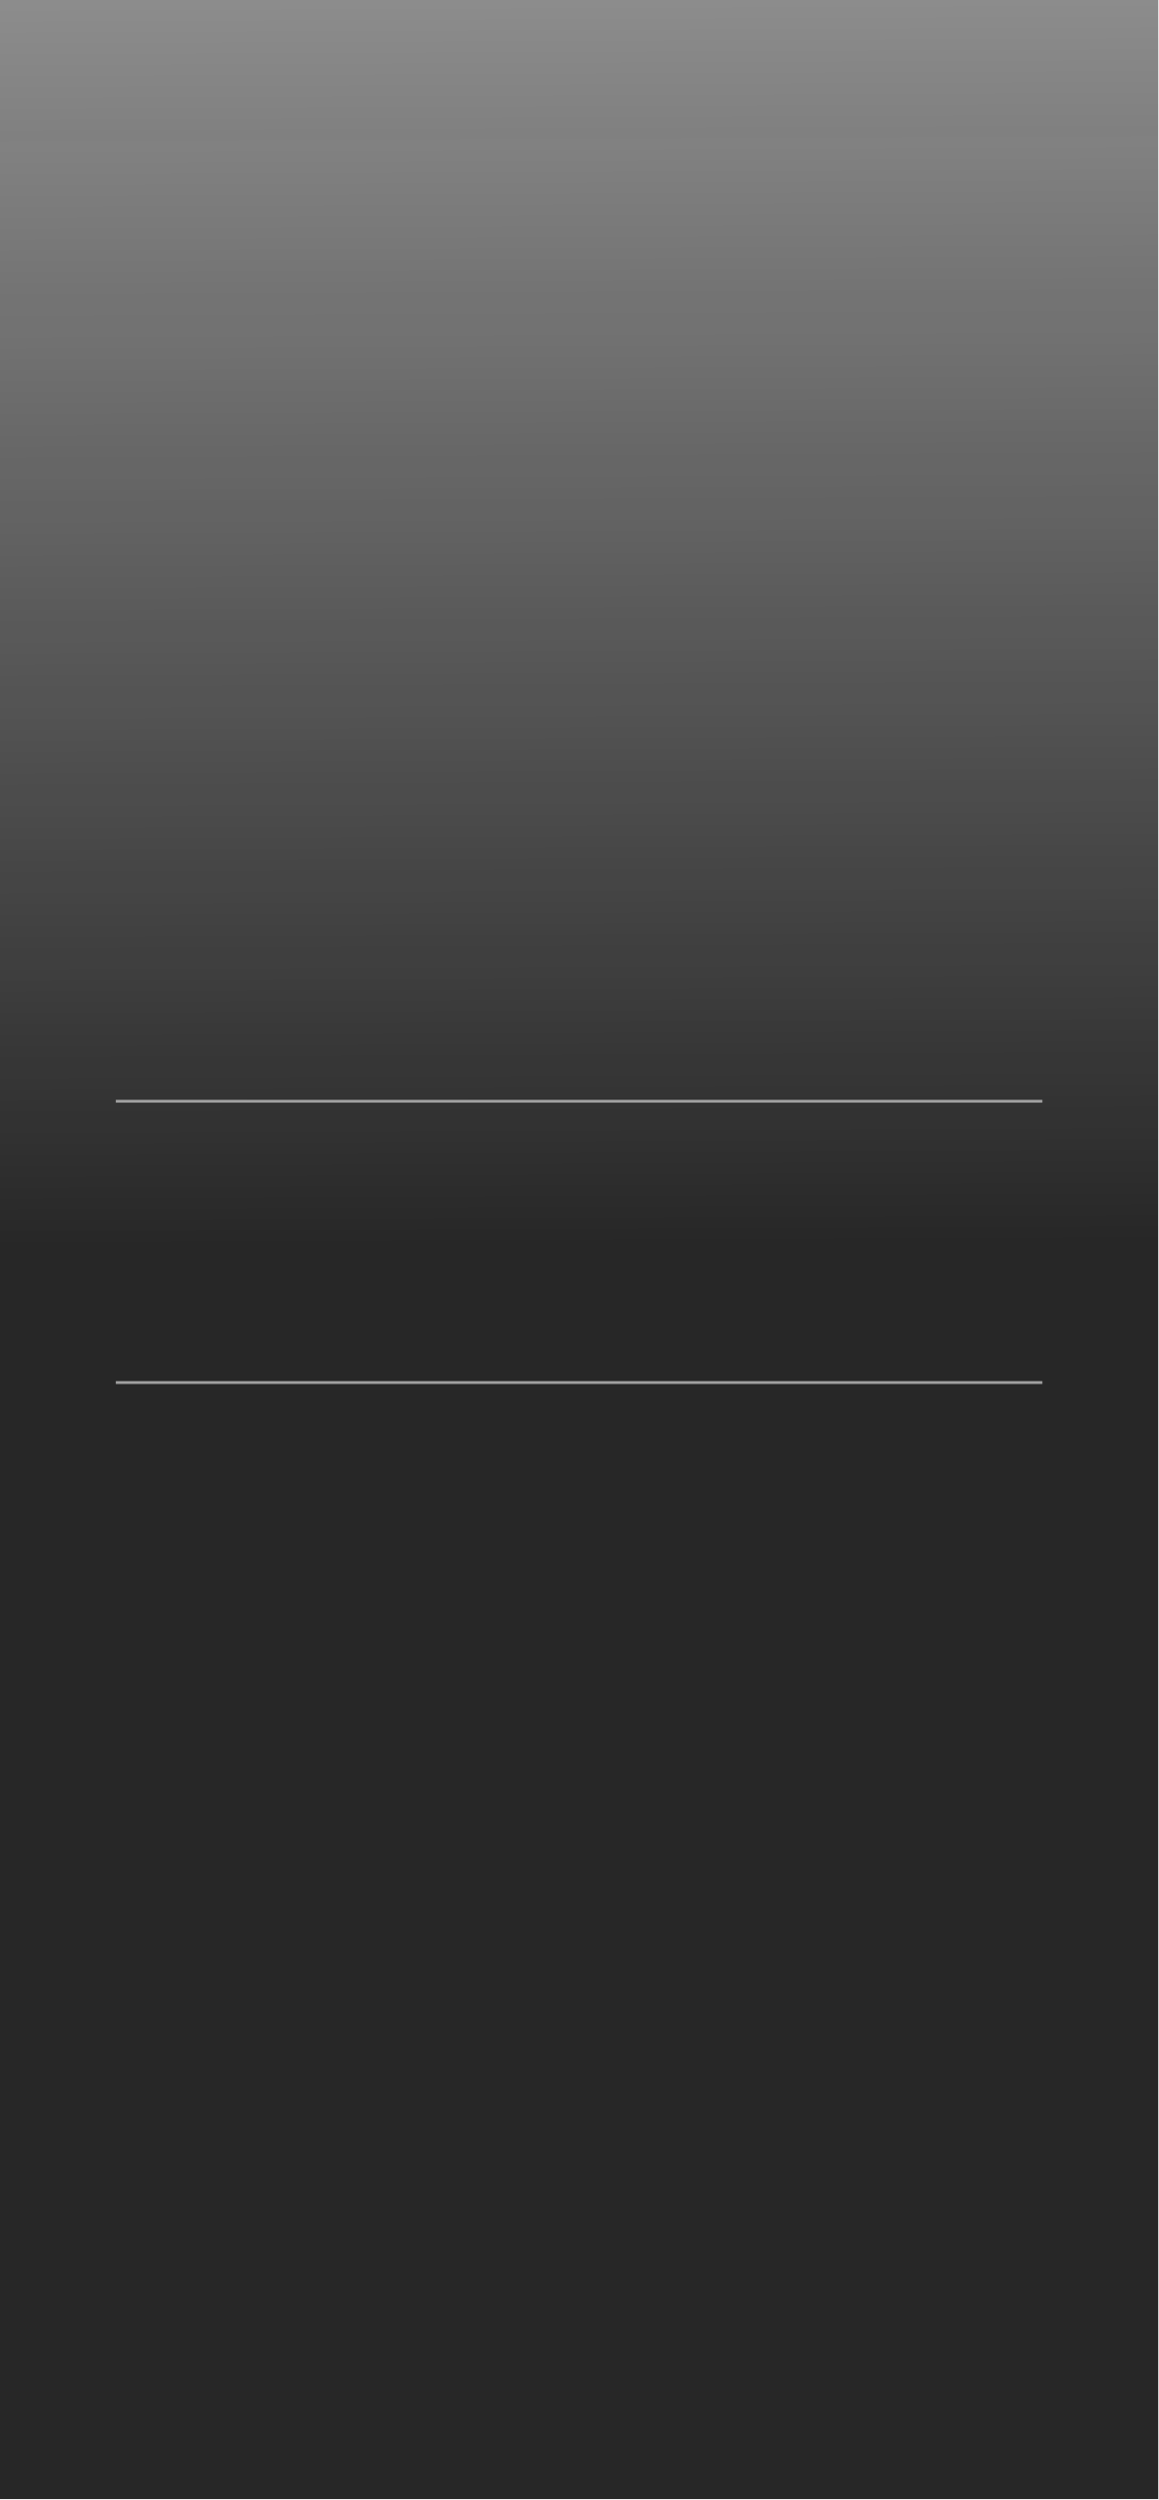
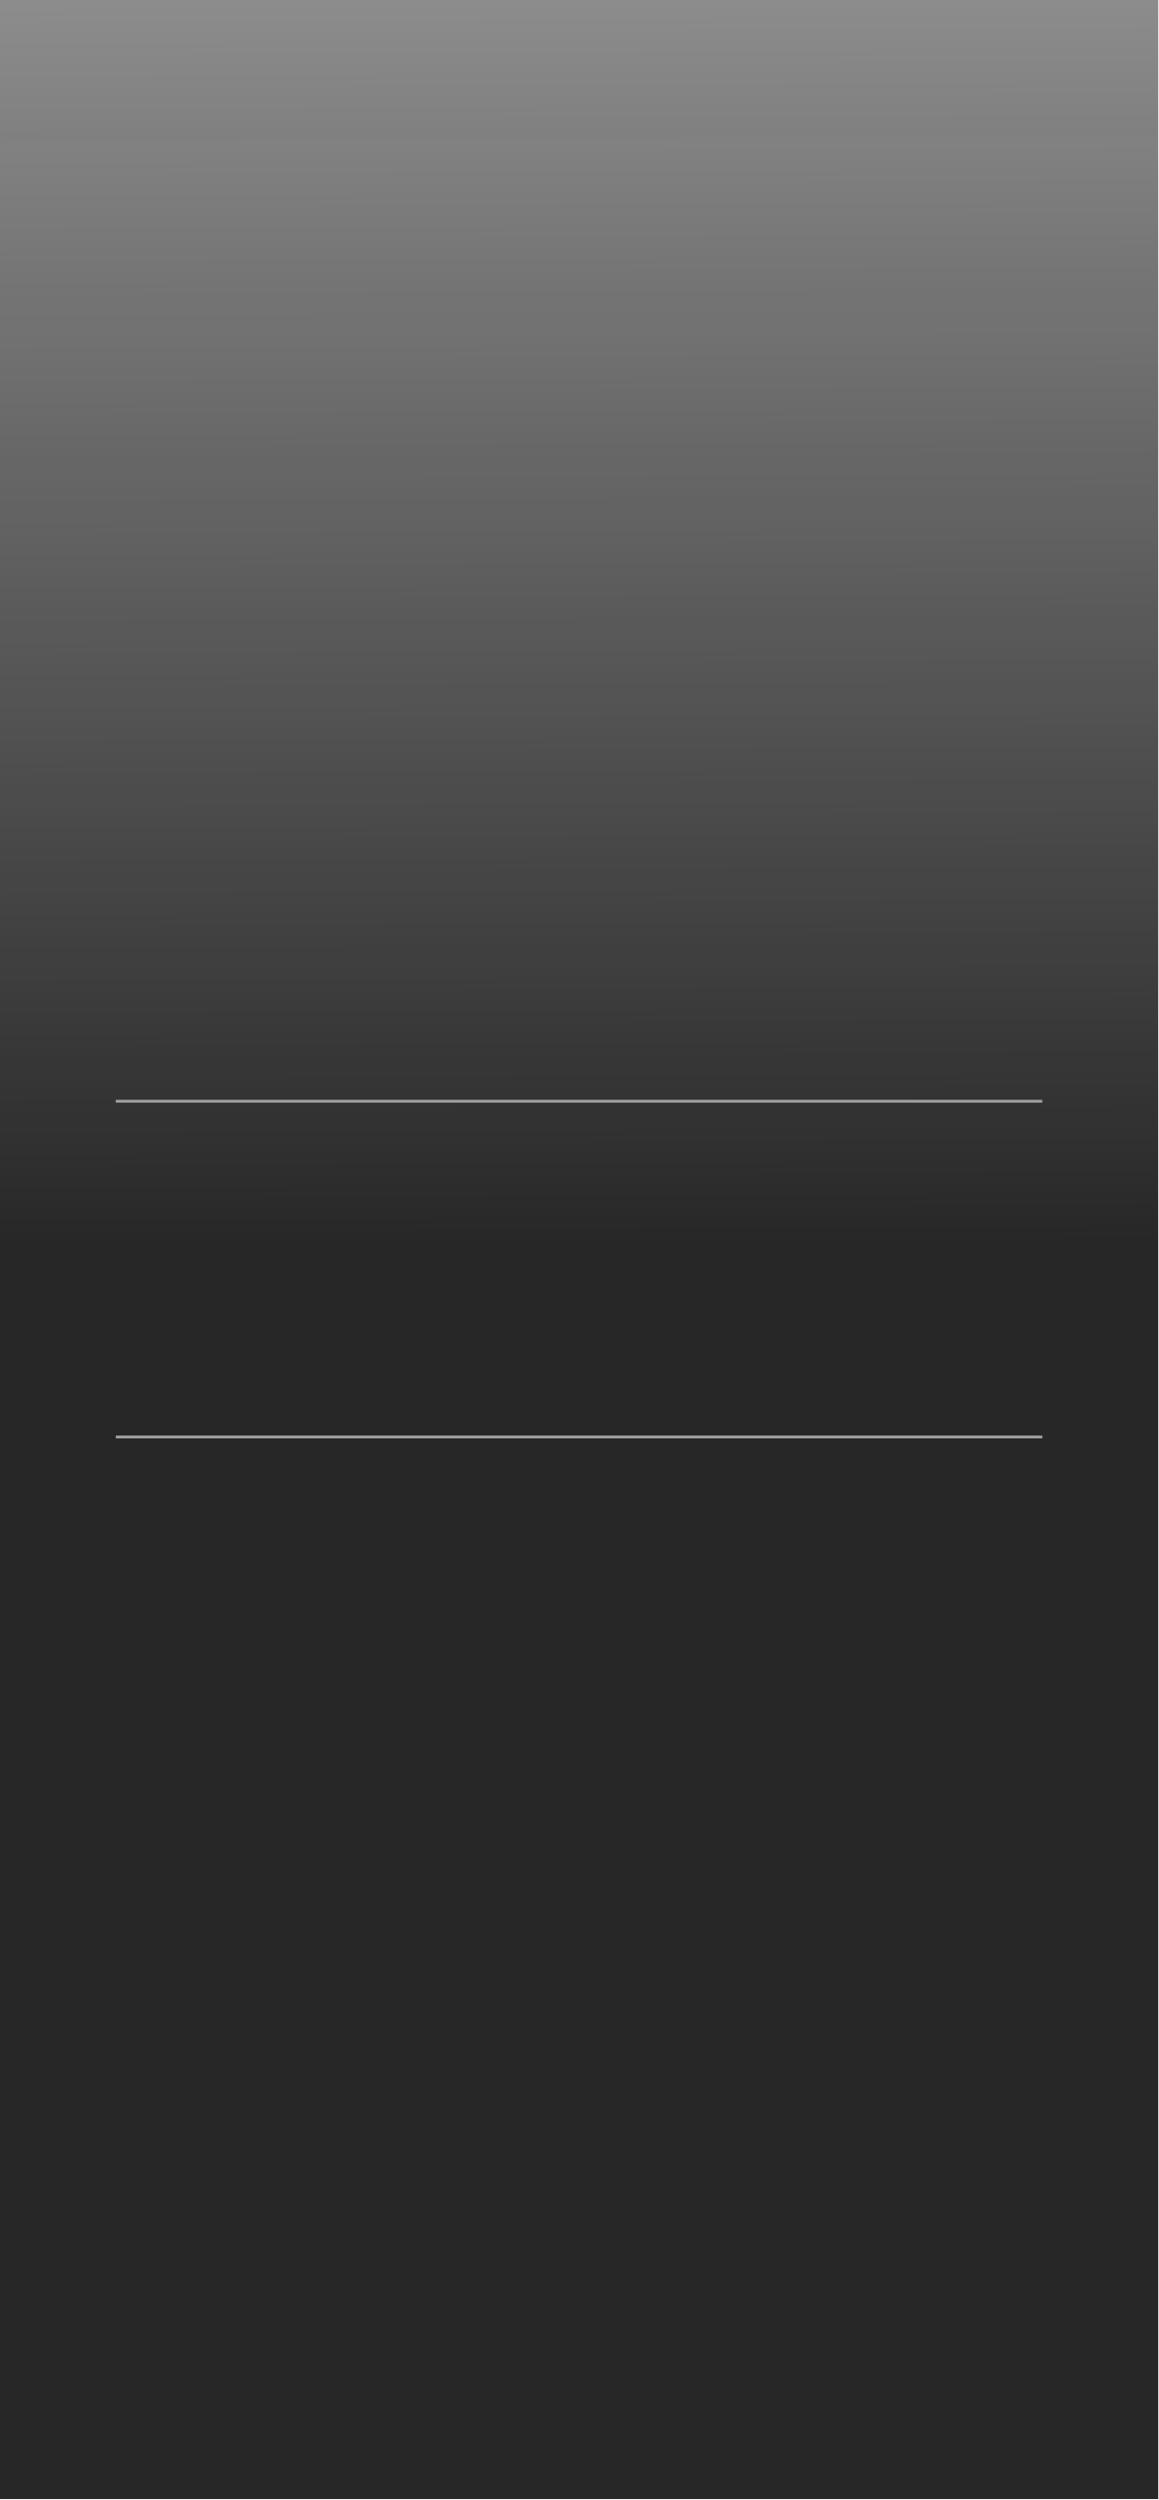
<svg xmlns="http://www.w3.org/2000/svg" xmlns:xlink="http://www.w3.org/1999/xlink" width="500" height="1079.295" viewBox="0 0 500 1079.295" version="1.1" xml:space="preserve" style="clip-rule:evenodd;fill-rule:evenodd;stroke-linejoin:round;stroke-miterlimit:2" id="svg1">
  <defs id="defs1">
    <linearGradient id="linearGradient1">
      <stop style="stop-color:#111111;stop-opacity:0.9;" offset="0" id="stop1" />
      <stop style="stop-color:#111111;stop-opacity:0.9;" offset="0.5" id="stop3" />
      <stop style="stop-color:#111111;stop-opacity:0.45;" offset="1" id="stop4" />
    </linearGradient>
    <linearGradient xlink:href="#linearGradient1" id="linearGradient2" x1="257.816" y1="1079.726" x2="252.97" y2="-1.4127065e-05" gradientUnits="userSpaceOnUse" />
  </defs>
  <rect style="clip-rule:evenodd;fill:url(#linearGradient2);fill-opacity:1;fill-rule:evenodd;stroke-width:1.273;stroke-linejoin:round;stroke-miterlimit:2;opacity:1" id="rect2" width="500" height="1079.295" x="0" y="0" />
  <path d="m 700,22.37 0,655.26 c 0,3.866 0.124,10.32 -1.565,13.76 -1.501,3.057 -3.988,5.544 -7.045,7.045 C 687.95,700.124 681.496,700 677.63,700 L 22.37,700 C 18.504,700 12.05,700.124 8.61,698.435 5.553,696.934 3.066,694.447 1.565,691.39 -0.124,687.95 0,681.496 0,677.63 V 22.37 C 0,18.504 -0.124,12.05 1.565,8.61 3.066,5.553 5.553,3.066 8.61,1.565 12.05,-0.124 18.504,0 22.37,0 h 655.26 c 3.866,0 10.32,-0.124 13.76,1.565 3.057,1.501 5.544,3.988 7.045,7.045 C 700.124,12.05 700,18.504 700,22.37 Z M 675,18 H 25 a 7,7 135 0 0 -7,7 v 650 a 7,7 45 0 0 7,7 h 650 a 7,7 135 0 0 7,-7 V 25 a 7,7 45 0 0 -7,-7 z" style="clip-rule:evenodd;display:none;fill:#ffffff;fill-opacity:1;fill-rule:evenodd;stroke-linejoin:round;stroke-miterlimit:2" id="path1" transform="translate(-0.9692337,430.8243)" />
-   <rect x="596.5" y="-450" width="1.226" height="400" style="clip-rule:evenodd;fill:#a0a0a0;fill-opacity:1;fill-rule:evenodd;stroke-width:3.501;stroke-linejoin:round;stroke-miterlimit:2" id="rect11-2" transform="rotate(90)" />
+   <rect x="620" y="-450" width="1.226" height="400" style="clip-rule:evenodd;fill:#a0a0a0;fill-opacity:1;fill-rule:evenodd;stroke-width:3.501;stroke-linejoin:round;stroke-miterlimit:2" id="rect11-2" transform="rotate(90)" />
  <rect x="475" y="-450" width="1.226" height="400" style="clip-rule:evenodd;fill:#a0a0a0;fill-opacity:1;fill-rule:evenodd;stroke-width:3.501;stroke-linejoin:round;stroke-miterlimit:2" id="rect11-2-4" transform="rotate(90)" />
</svg>
